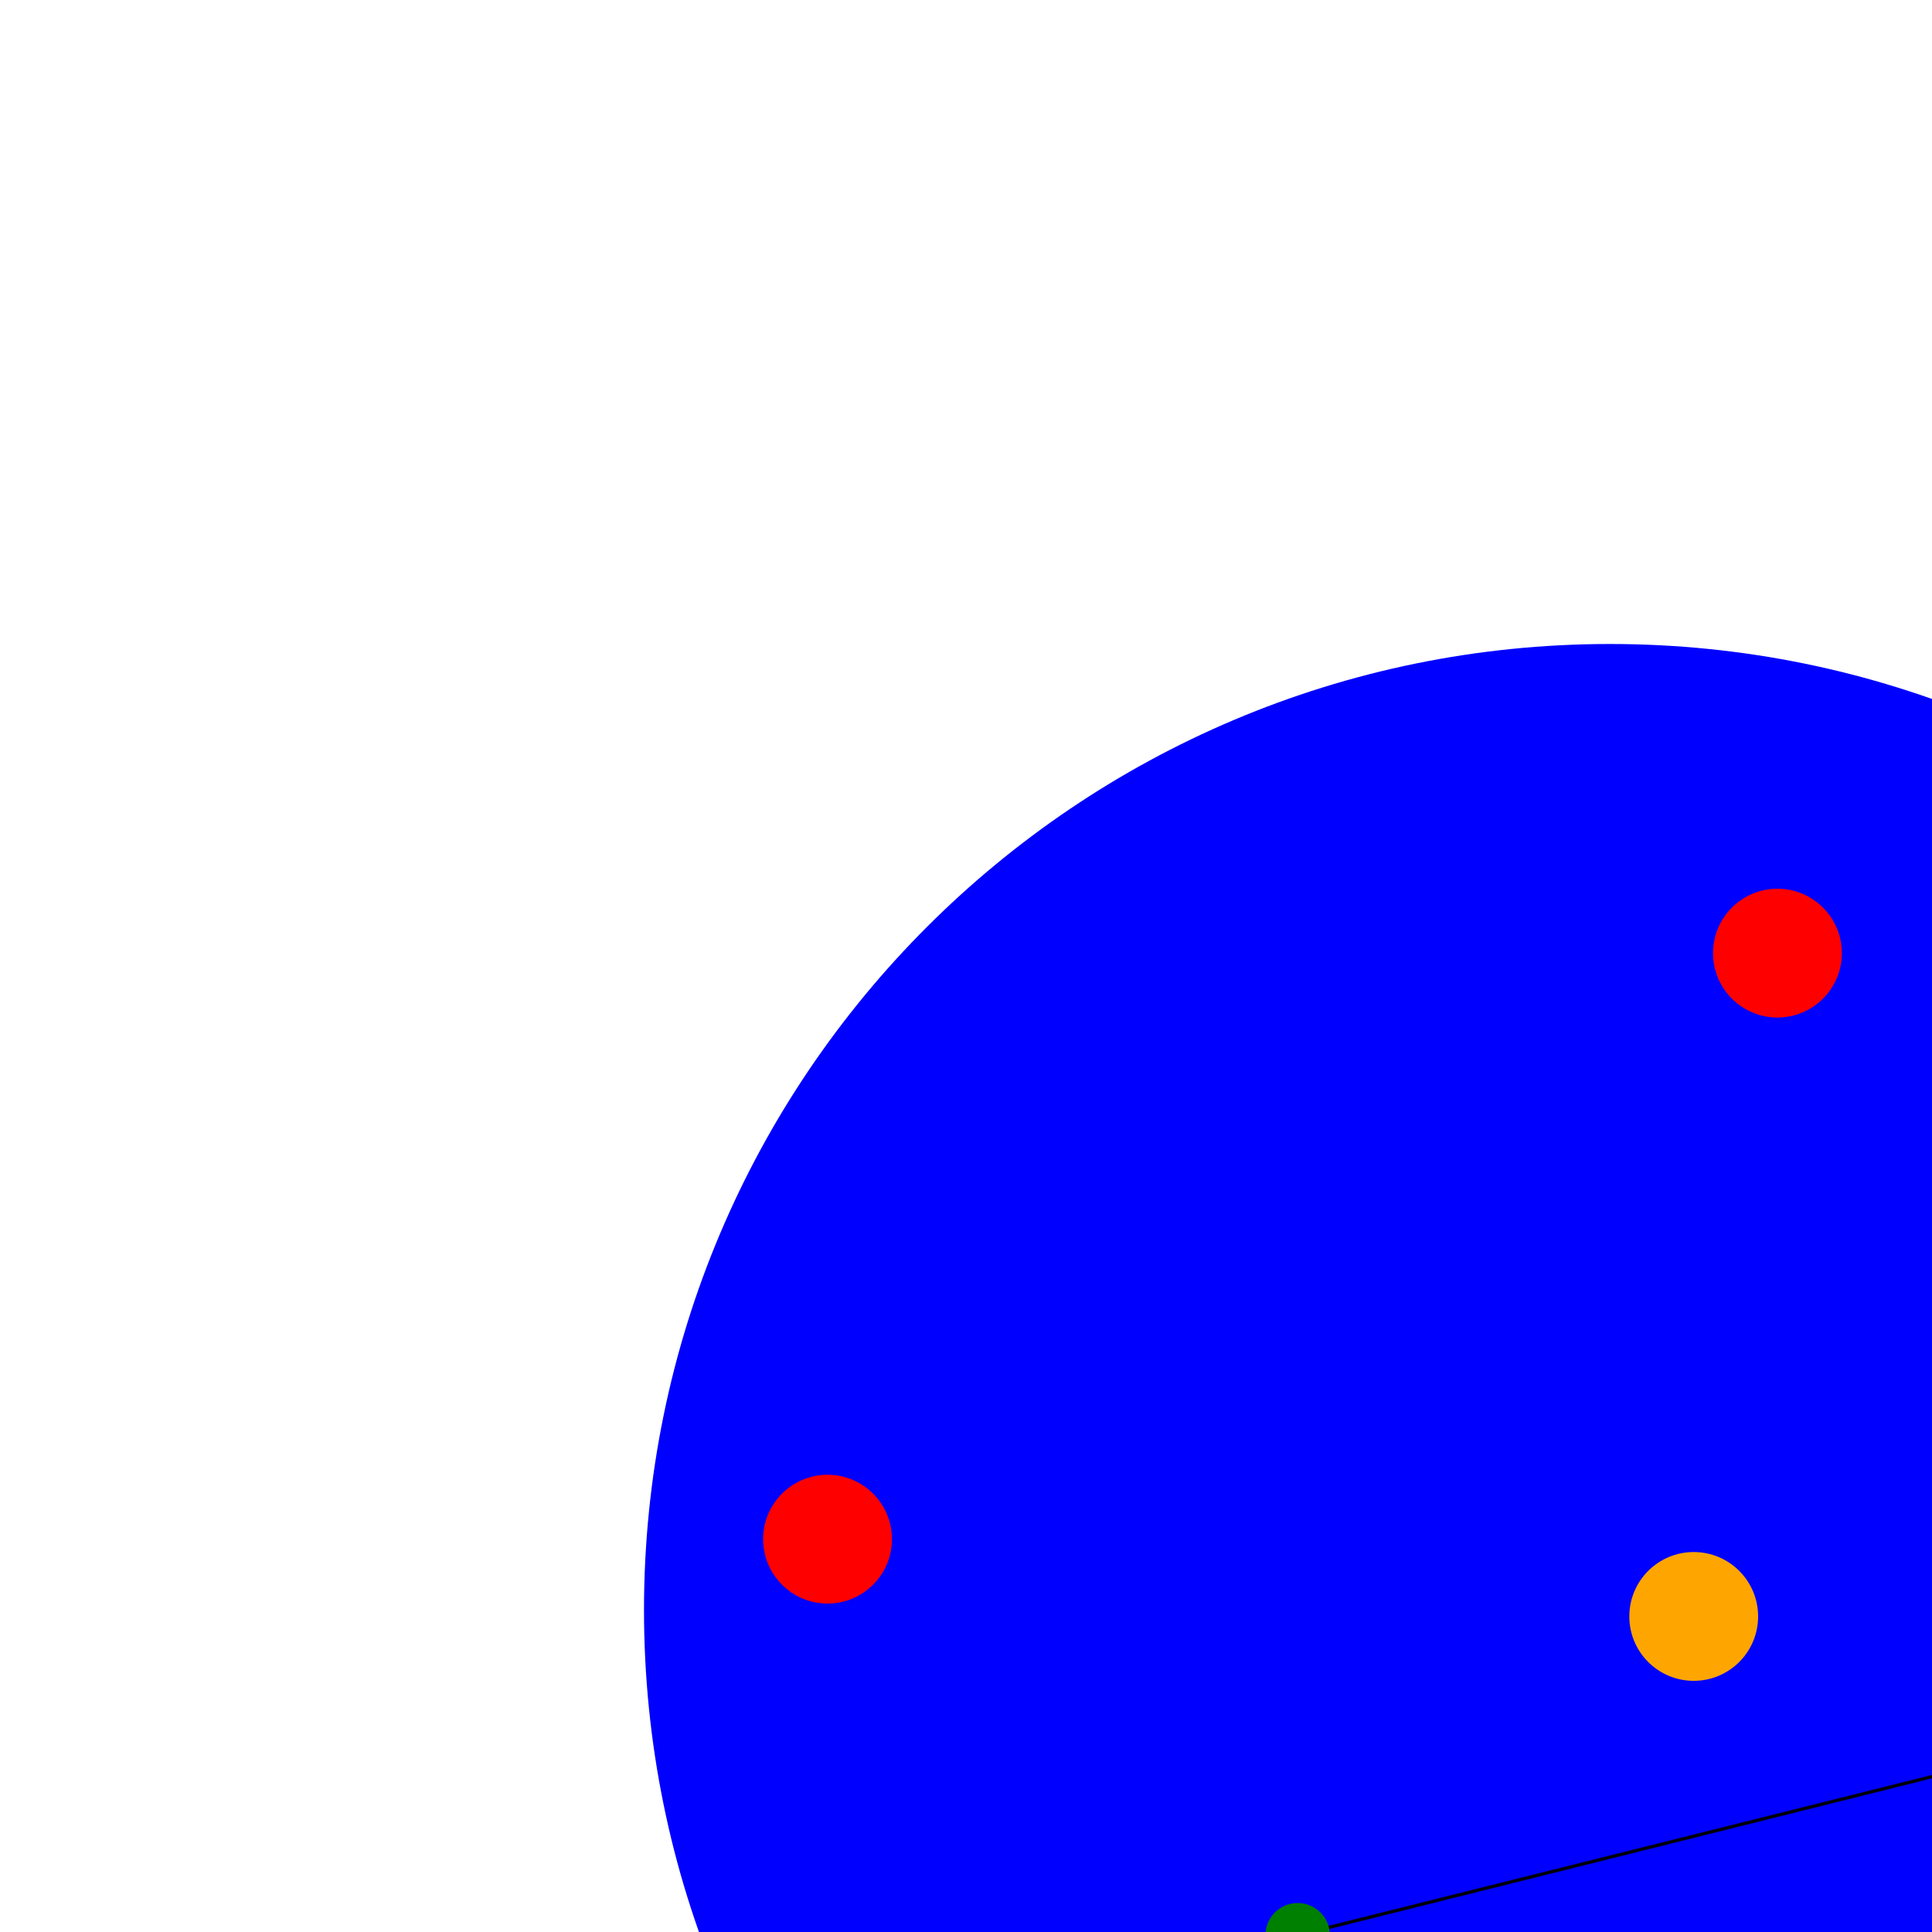
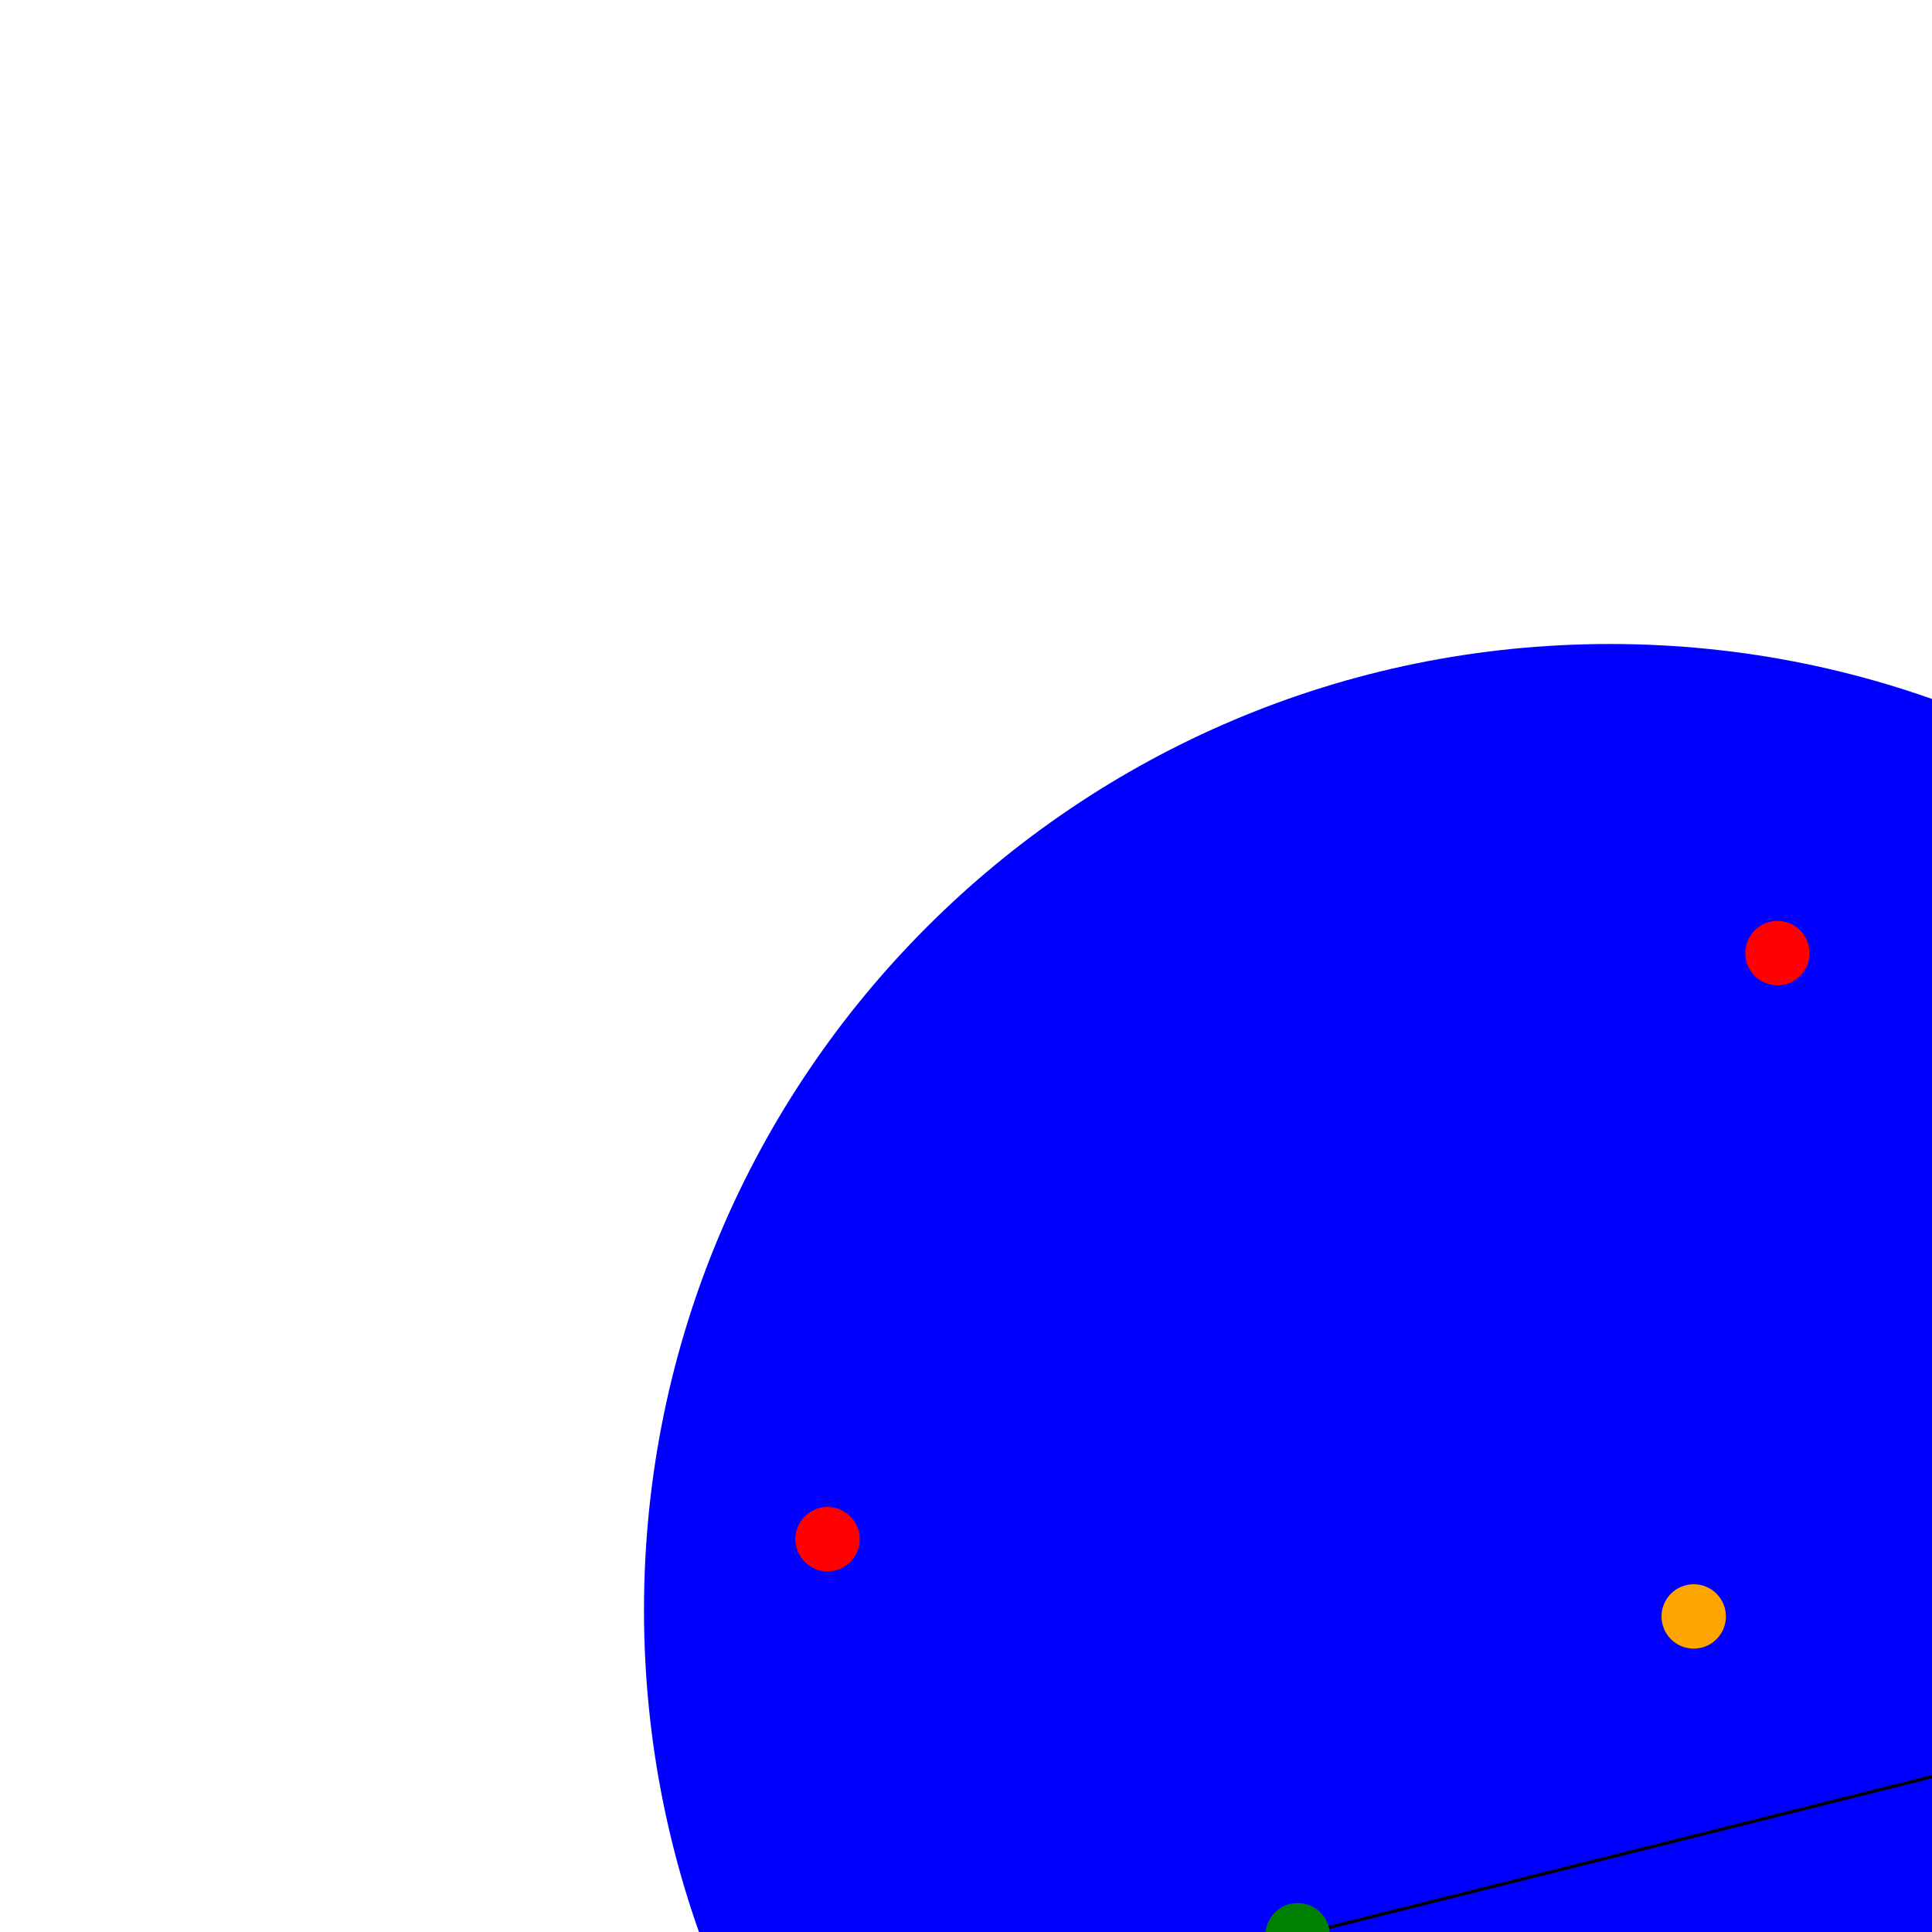
<svg xmlns="http://www.w3.org/2000/svg" version="1.1">
  <circle cx="500" cy="500" r="300" fill="blue" id="1" />
-   <circle cx="552" cy="296" r="20" fill="red" id="3" />
-   <circle cx="257" cy="478" r="20" fill="red" id="4" />
-   <circle cx="526" cy="702" r="20" fill="red" id="5" />
-   <circle cx="526" cy="502" r="20" fill="orange" id="5" />
-   <circle cx="626" cy="402" r="20" fill="orange" id="5" />
+   <circle cx="552" cy="296" r="10" fill="red" id="3" />
+   <circle cx="257" cy="478" r="10" fill="red" id="4" />
+   <circle cx="526" cy="702" r="10" fill="red" id="5" />
+   <circle cx="526" cy="502" r="10" fill="orange" id="5" />
+   <circle cx="626" cy="402" r="10" fill="orange" id="5" />
  <line x1="403" y1="601" x2="603" y2="551" style="stroke:rgb(0,0,0)" id="7" />
  <circle cx="403" cy="601" r="10" fill="green" id="6" />
</svg>
